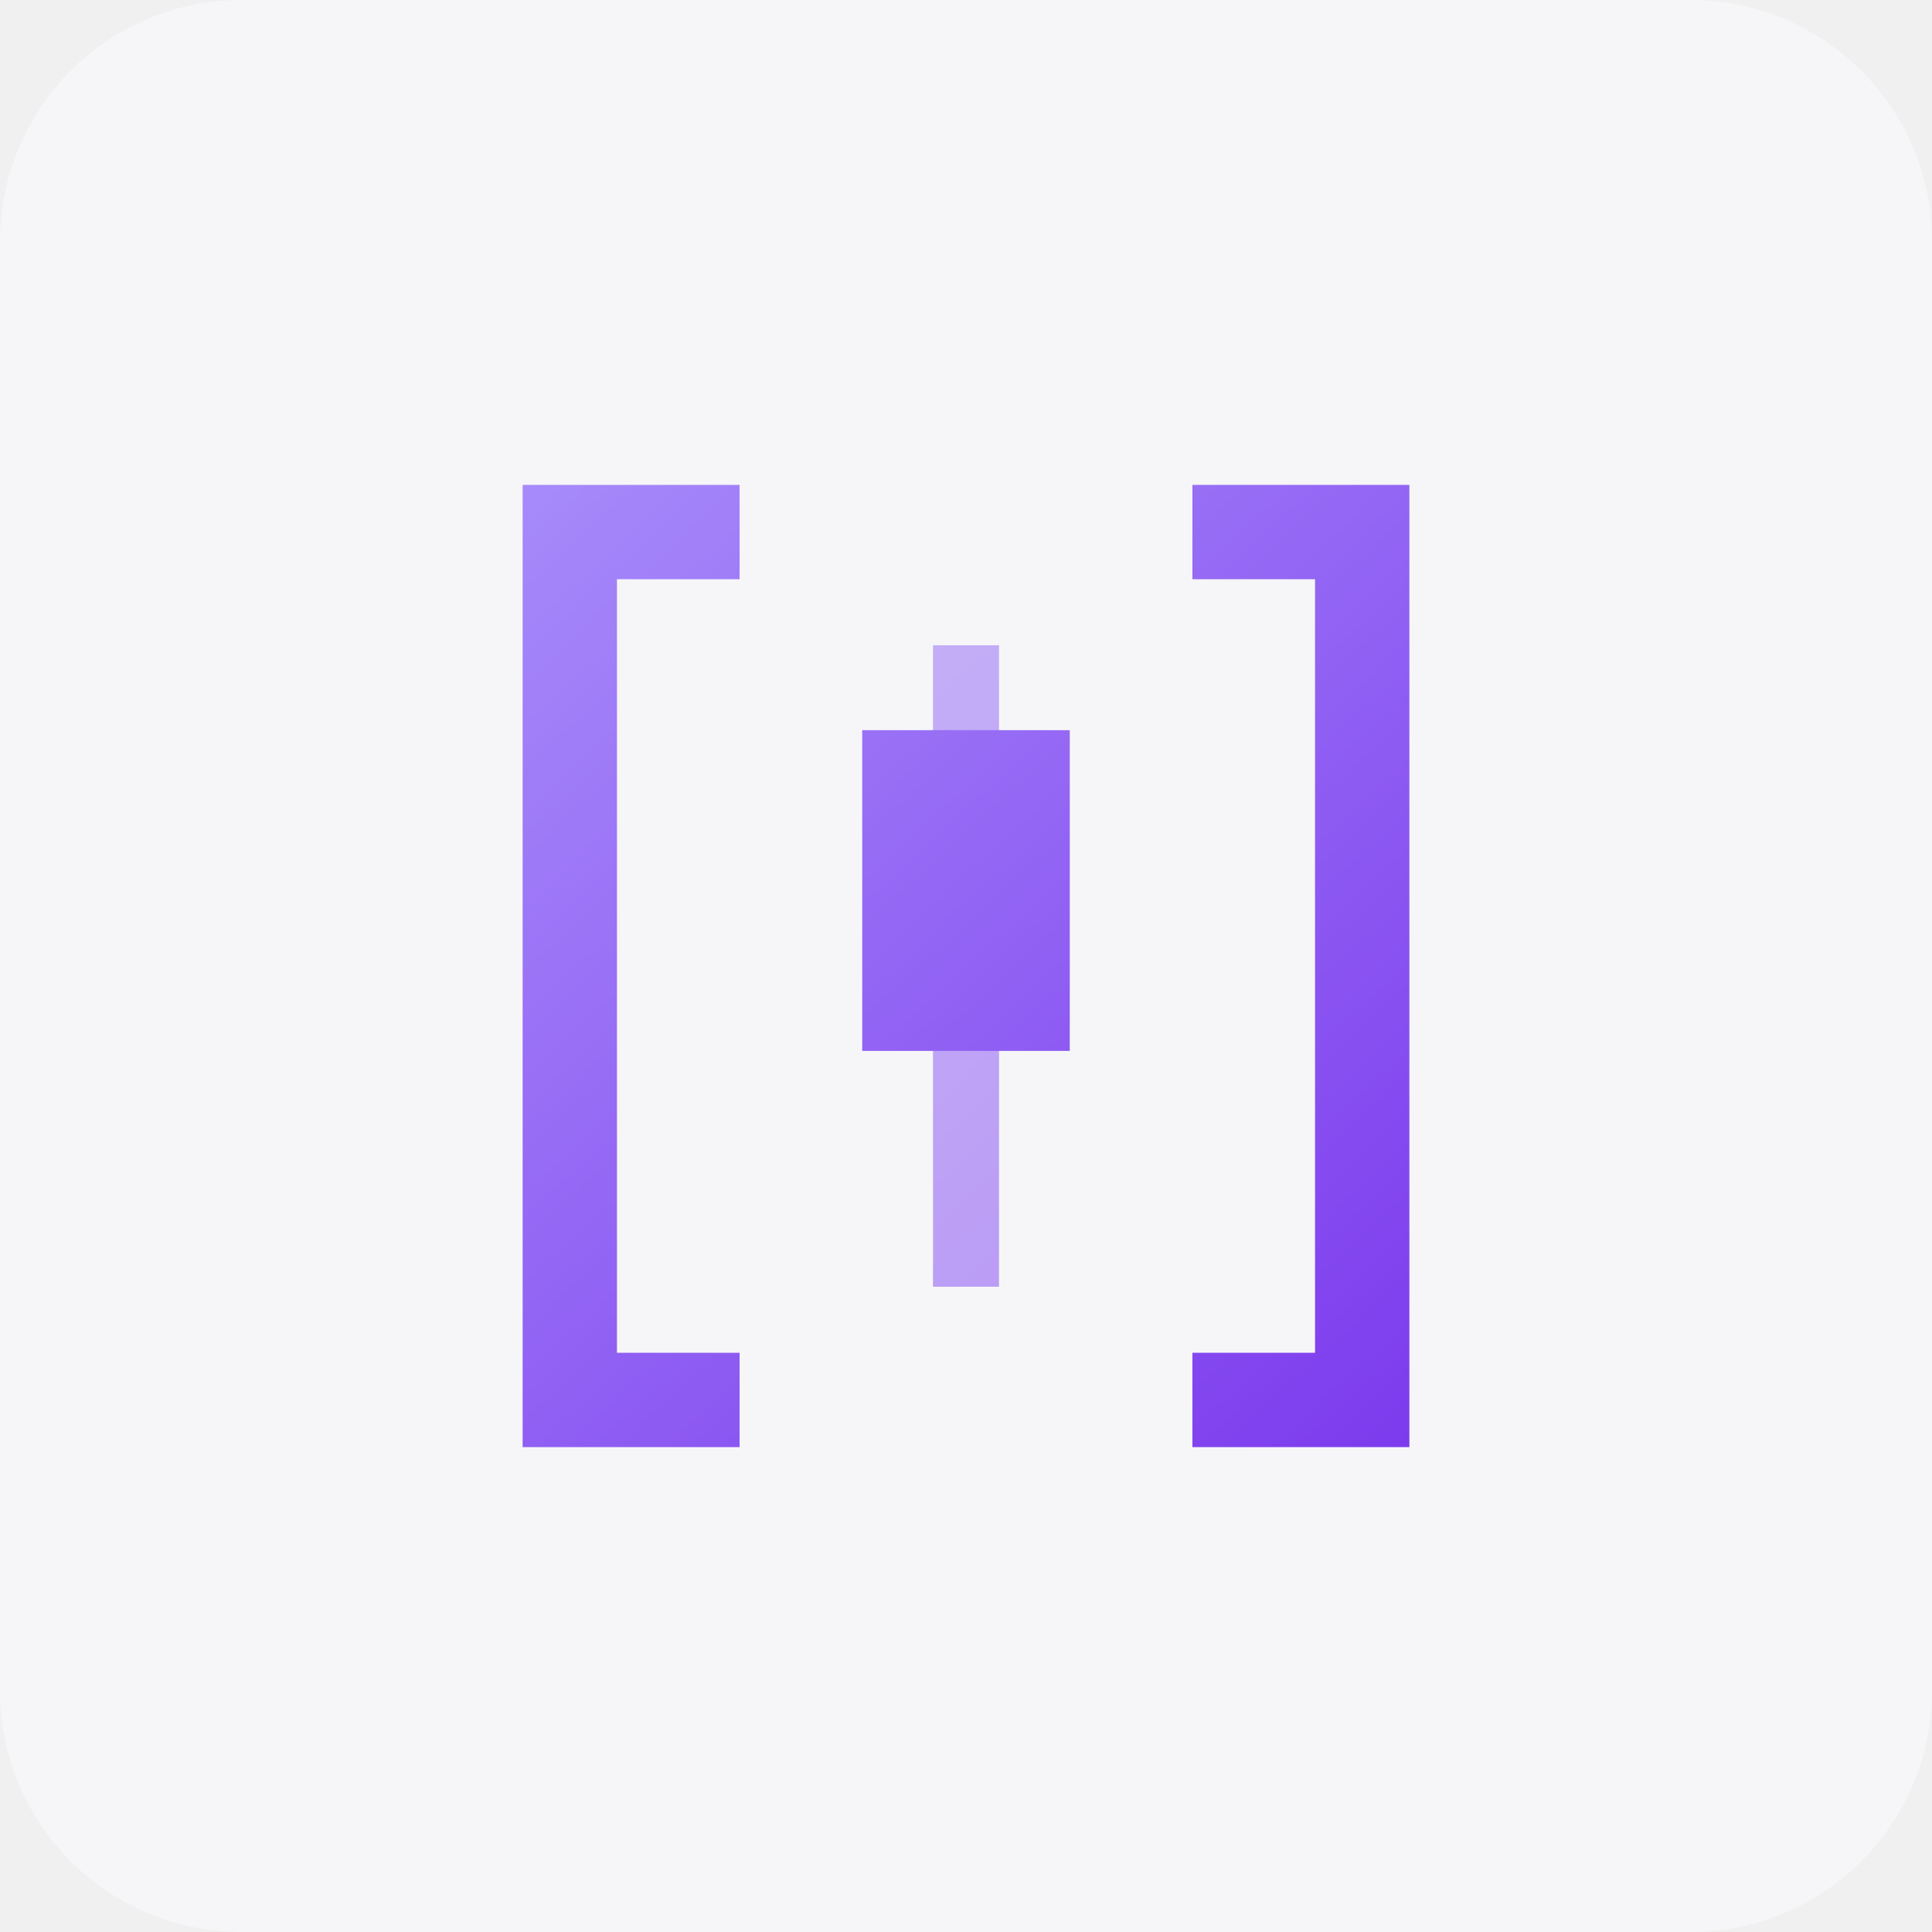
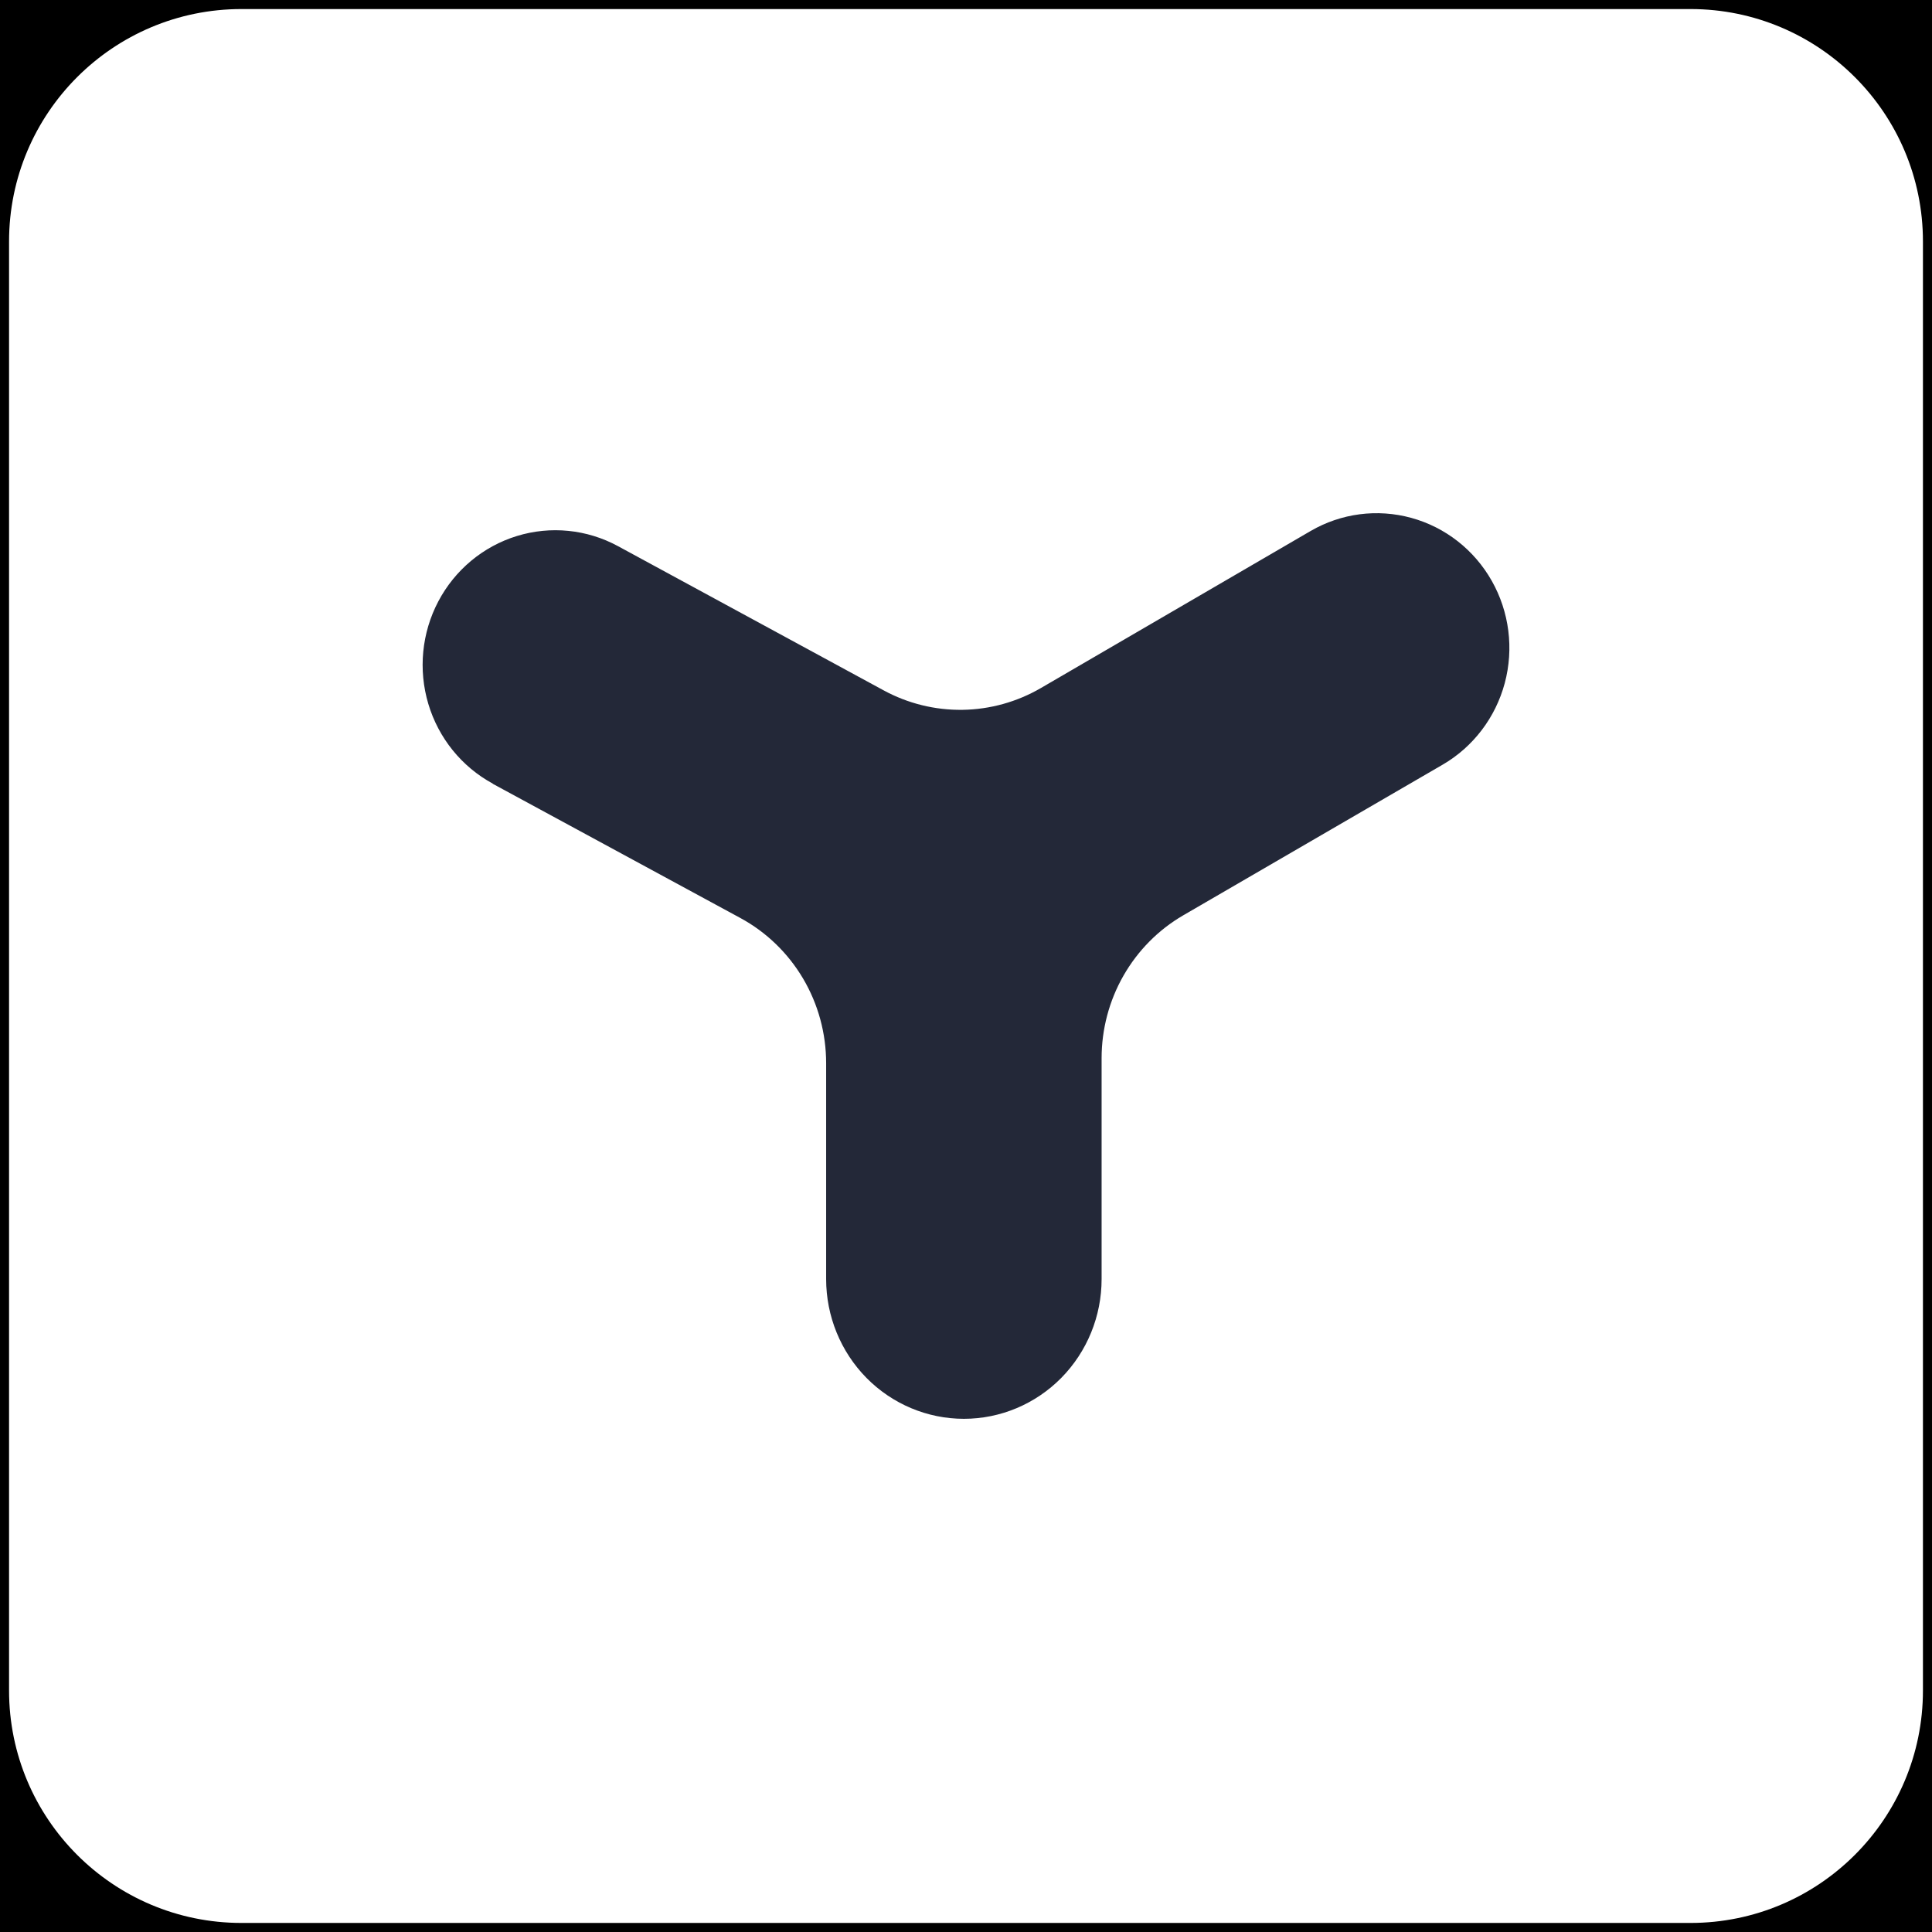
- <svg xmlns="http://www.w3.org/2000/svg" viewBox="0 0 64 64" fill="none" role="img" aria-label="Tick Stock Panel">
+ <svg xmlns="http://www.w3.org/2000/svg" width="64" height="64" viewBox="0 0 64 64" fill="none">
+   <g clip-path="url(#clip0_1_28)">
+     <rect width="64" height="64" fill="black" />
+     <path d="M56 0.3H8C3.747 0.3 0.3 3.747 0.3 8V56C0.3 60.253 3.747 63.7 8 63.7H56C60.253 63.7 63.7 60.253 63.7 56V8C63.7 3.747 60.253 0.3 56 0.3Z" fill="white" />
+     <path d="M16.323 25.958C15.295 25.4 14.527 24.451 14.189 23.319C13.851 22.186 13.97 20.964 14.52 19.921C15.07 18.878 16.006 18.099 17.123 17.756C18.239 17.413 19.444 17.534 20.472 18.092L29.27 22.868C30.073 23.305 30.974 23.527 31.886 23.514C32.798 23.5 33.691 23.252 34.483 22.791L43.414 17.591C44.426 17.002 45.627 16.846 46.753 17.156C47.879 17.465 48.837 18.216 49.417 19.242C49.998 20.269 50.152 21.487 49.847 22.629C49.541 23.771 48.801 24.743 47.789 25.331L39.19 30.325C38.371 30.802 37.69 31.491 37.216 32.321C36.742 33.15 36.493 34.092 36.492 35.051V42.372C36.492 43.599 36.012 44.776 35.156 45.645C34.3 46.512 33.14 47 31.93 47C30.72 47 29.559 46.512 28.703 45.645C27.848 44.776 27.367 43.599 27.367 42.372V35.22C27.367 34.233 27.104 33.265 26.604 32.418C26.104 31.571 25.387 30.878 24.529 30.412L16.323 25.964V25.958Z" fill="#232838" />
+   </g>
  <defs>
-     <linearGradient id="tsp-tile-light" x1="8" y1="6" x2="56" y2="58" gradientUnits="userSpaceOnUse">
-       <stop offset="0" stop-color="#A78BFA" />
-       <stop offset="1" stop-color="#7C3AED" />
-     </linearGradient>
+     <clipPath id="clip0_1_28">
+       <rect width="64" height="64" fill="white" />
+     </clipPath>
  </defs>
-   <rect x="0" y="0" width="64" height="64" rx="8" fill="#F6F6F8" />
-   <g transform="translate(12 12) scale(0.625)">
-     <path d="M20 9 H11 V55 H20" stroke="url(#tsp-tile-light)" stroke-width="5" stroke-linejoin="miter" stroke-linecap="butt" />
-     <path d="M44 9 H53 V55 H44" stroke="url(#tsp-tile-light)" stroke-width="5" stroke-linejoin="miter" stroke-linecap="butt" />
-     <line x1="32" y1="15" x2="32" y2="49" stroke="url(#tsp-tile-light)" stroke-width="3.5" stroke-linecap="butt" stroke-opacity="0.55" />
-     <rect x="26.5" y="19.5" width="11" height="17" fill="url(#tsp-tile-light)" />
-   </g>
</svg>
